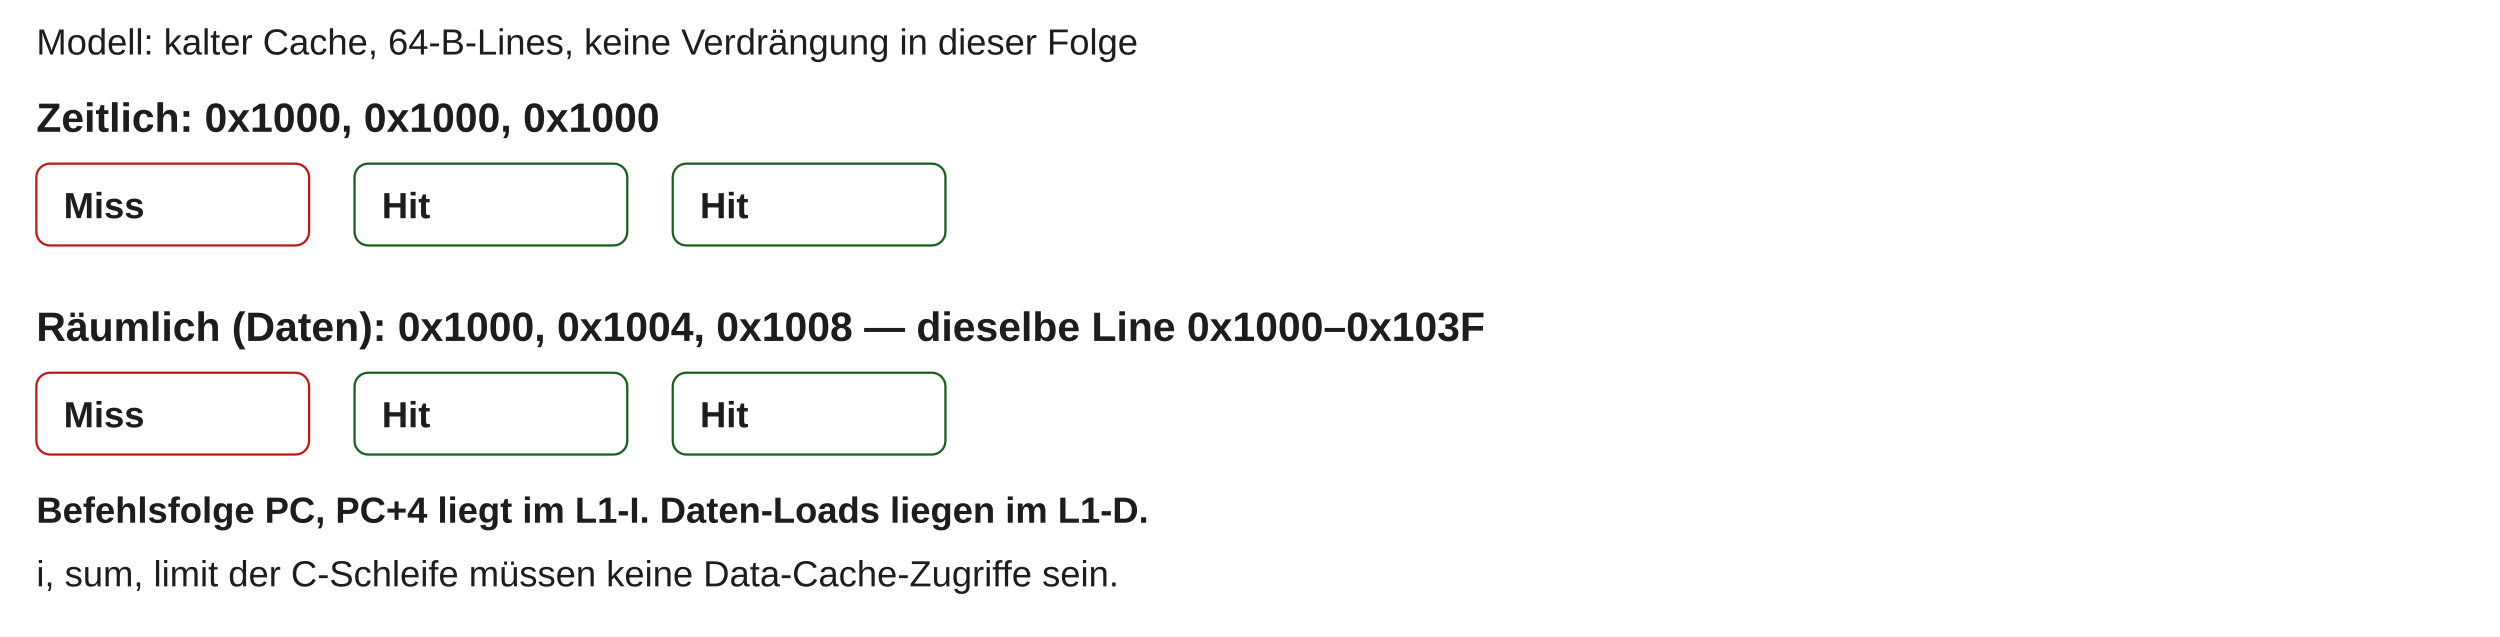
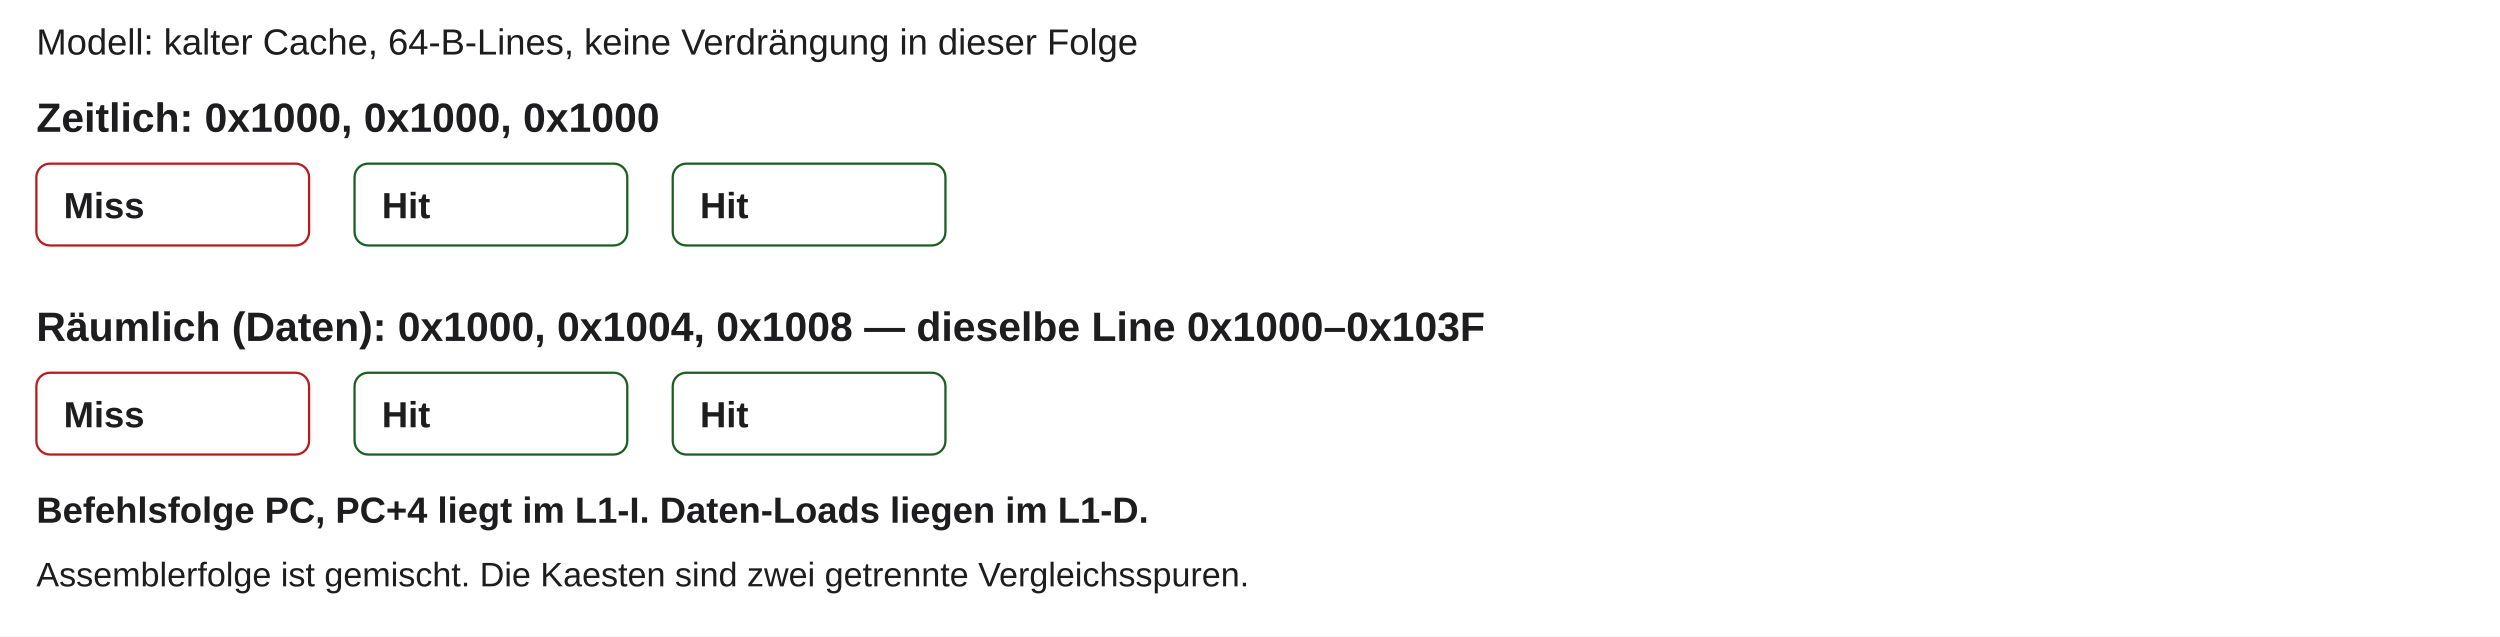
<svg xmlns="http://www.w3.org/2000/svg" viewBox="0 0 1100 280" width="1100" height="280">
  <rect width="1100" height="280" fill="#fff" />
  <style>text{font-family:Arial,Helvetica,sans-serif;fill:#1D1D1F}</style>
  <text x="16" y="24" font-size="16" font-weight="400" fill="#5F6368" text-anchor="start">Modell: kalter Cache, 64-B-Lines, keine Verdrängung in dieser Folge</text>
  <text x="16" y="58" font-size="18" font-weight="600" fill="#1D1D1F" text-anchor="start">Zeitlich: 0x1000, 0x1000, 0x1000</text>
  <rect x="16" y="72" width="120" height="36" rx="6" fill="#fff" stroke="#B71C1C" />
  <text x="28" y="96" font-size="16" font-weight="600" fill="#B71C1C" text-anchor="start">Miss</text>
  <rect x="156" y="72" width="120" height="36" rx="6" fill="#fff" stroke="#1B5E20" />
  <text x="168" y="96" font-size="16" font-weight="600" fill="#1B5E20" text-anchor="start">Hit</text>
  <rect x="296" y="72" width="120" height="36" rx="6" fill="#fff" stroke="#1B5E20" />
  <text x="308" y="96" font-size="16" font-weight="600" fill="#1B5E20" text-anchor="start">Hit</text>
  <text x="16" y="150" font-size="18" font-weight="600" fill="#1D1D1F" text-anchor="start">Räumlich (Daten): 0x1000, 0x1004, 0x1008 — dieselbe Line 0x1000–0x103F</text>
  <rect x="16" y="164" width="120" height="36" rx="6" fill="#fff" stroke="#B71C1C" />
  <text x="28" y="188" font-size="16" font-weight="600" fill="#B71C1C" text-anchor="start">Miss</text>
  <rect x="156" y="164" width="120" height="36" rx="6" fill="#fff" stroke="#1B5E20" />
  <text x="168" y="188" font-size="16" font-weight="600" fill="#1B5E20" text-anchor="start">Hit</text>
  <rect x="296" y="164" width="120" height="36" rx="6" fill="#fff" stroke="#1B5E20" />
  <text x="308" y="188" font-size="16" font-weight="600" fill="#1B5E20" text-anchor="start">Hit</text>
  <text x="16" y="230" font-size="16" font-weight="600" fill="#1D1D1F" text-anchor="start">Befehlsfolge PC, PC+4 liegt im L1-I. Daten-Loads liegen im L1-D.</text>
-   <text x="16" y="258" font-size="16" font-weight="400" fill="#5F6368" text-anchor="start">i, sum, limit der C-Schleife müssen keine Data-Cache-Zugriffe sein.</text>
+   <text x="16" y="258" font-size="15" font-weight="400" fill="#5F6368" text-anchor="start">Assemblerfolge ist gemischt. Die Kaesten sind zwei getrennte Vergleichsspuren.</text>
</svg>
